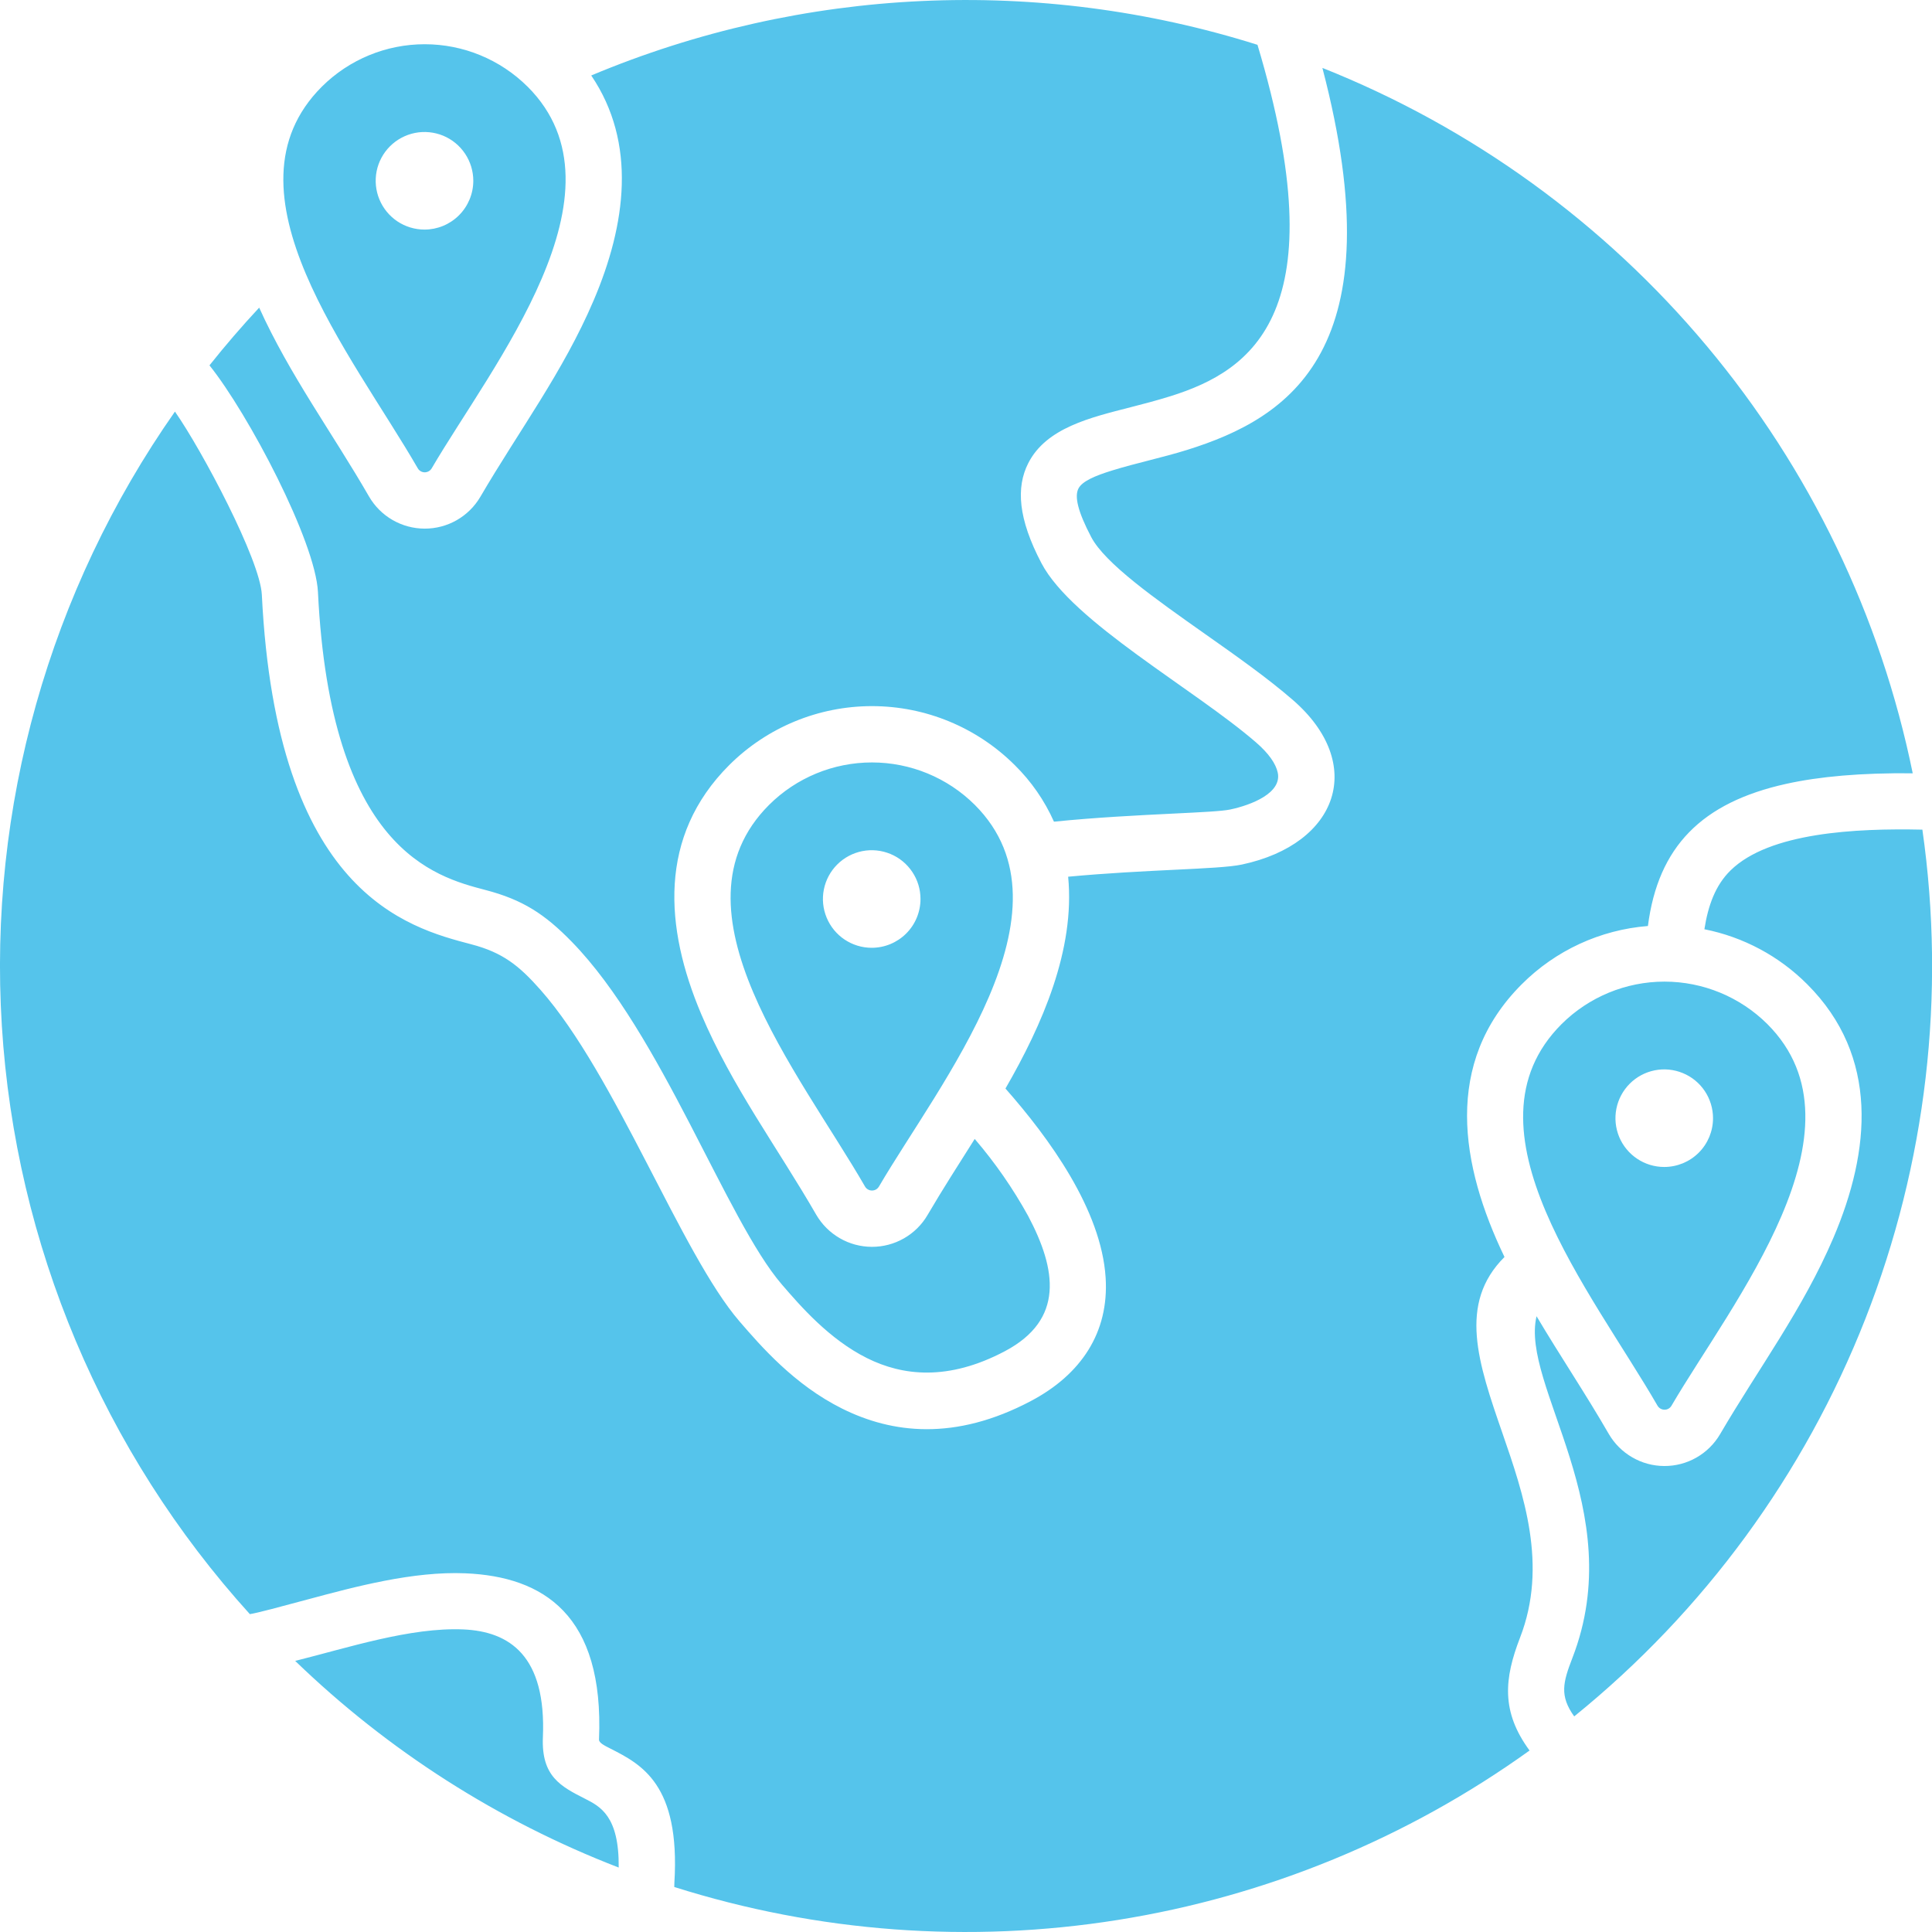
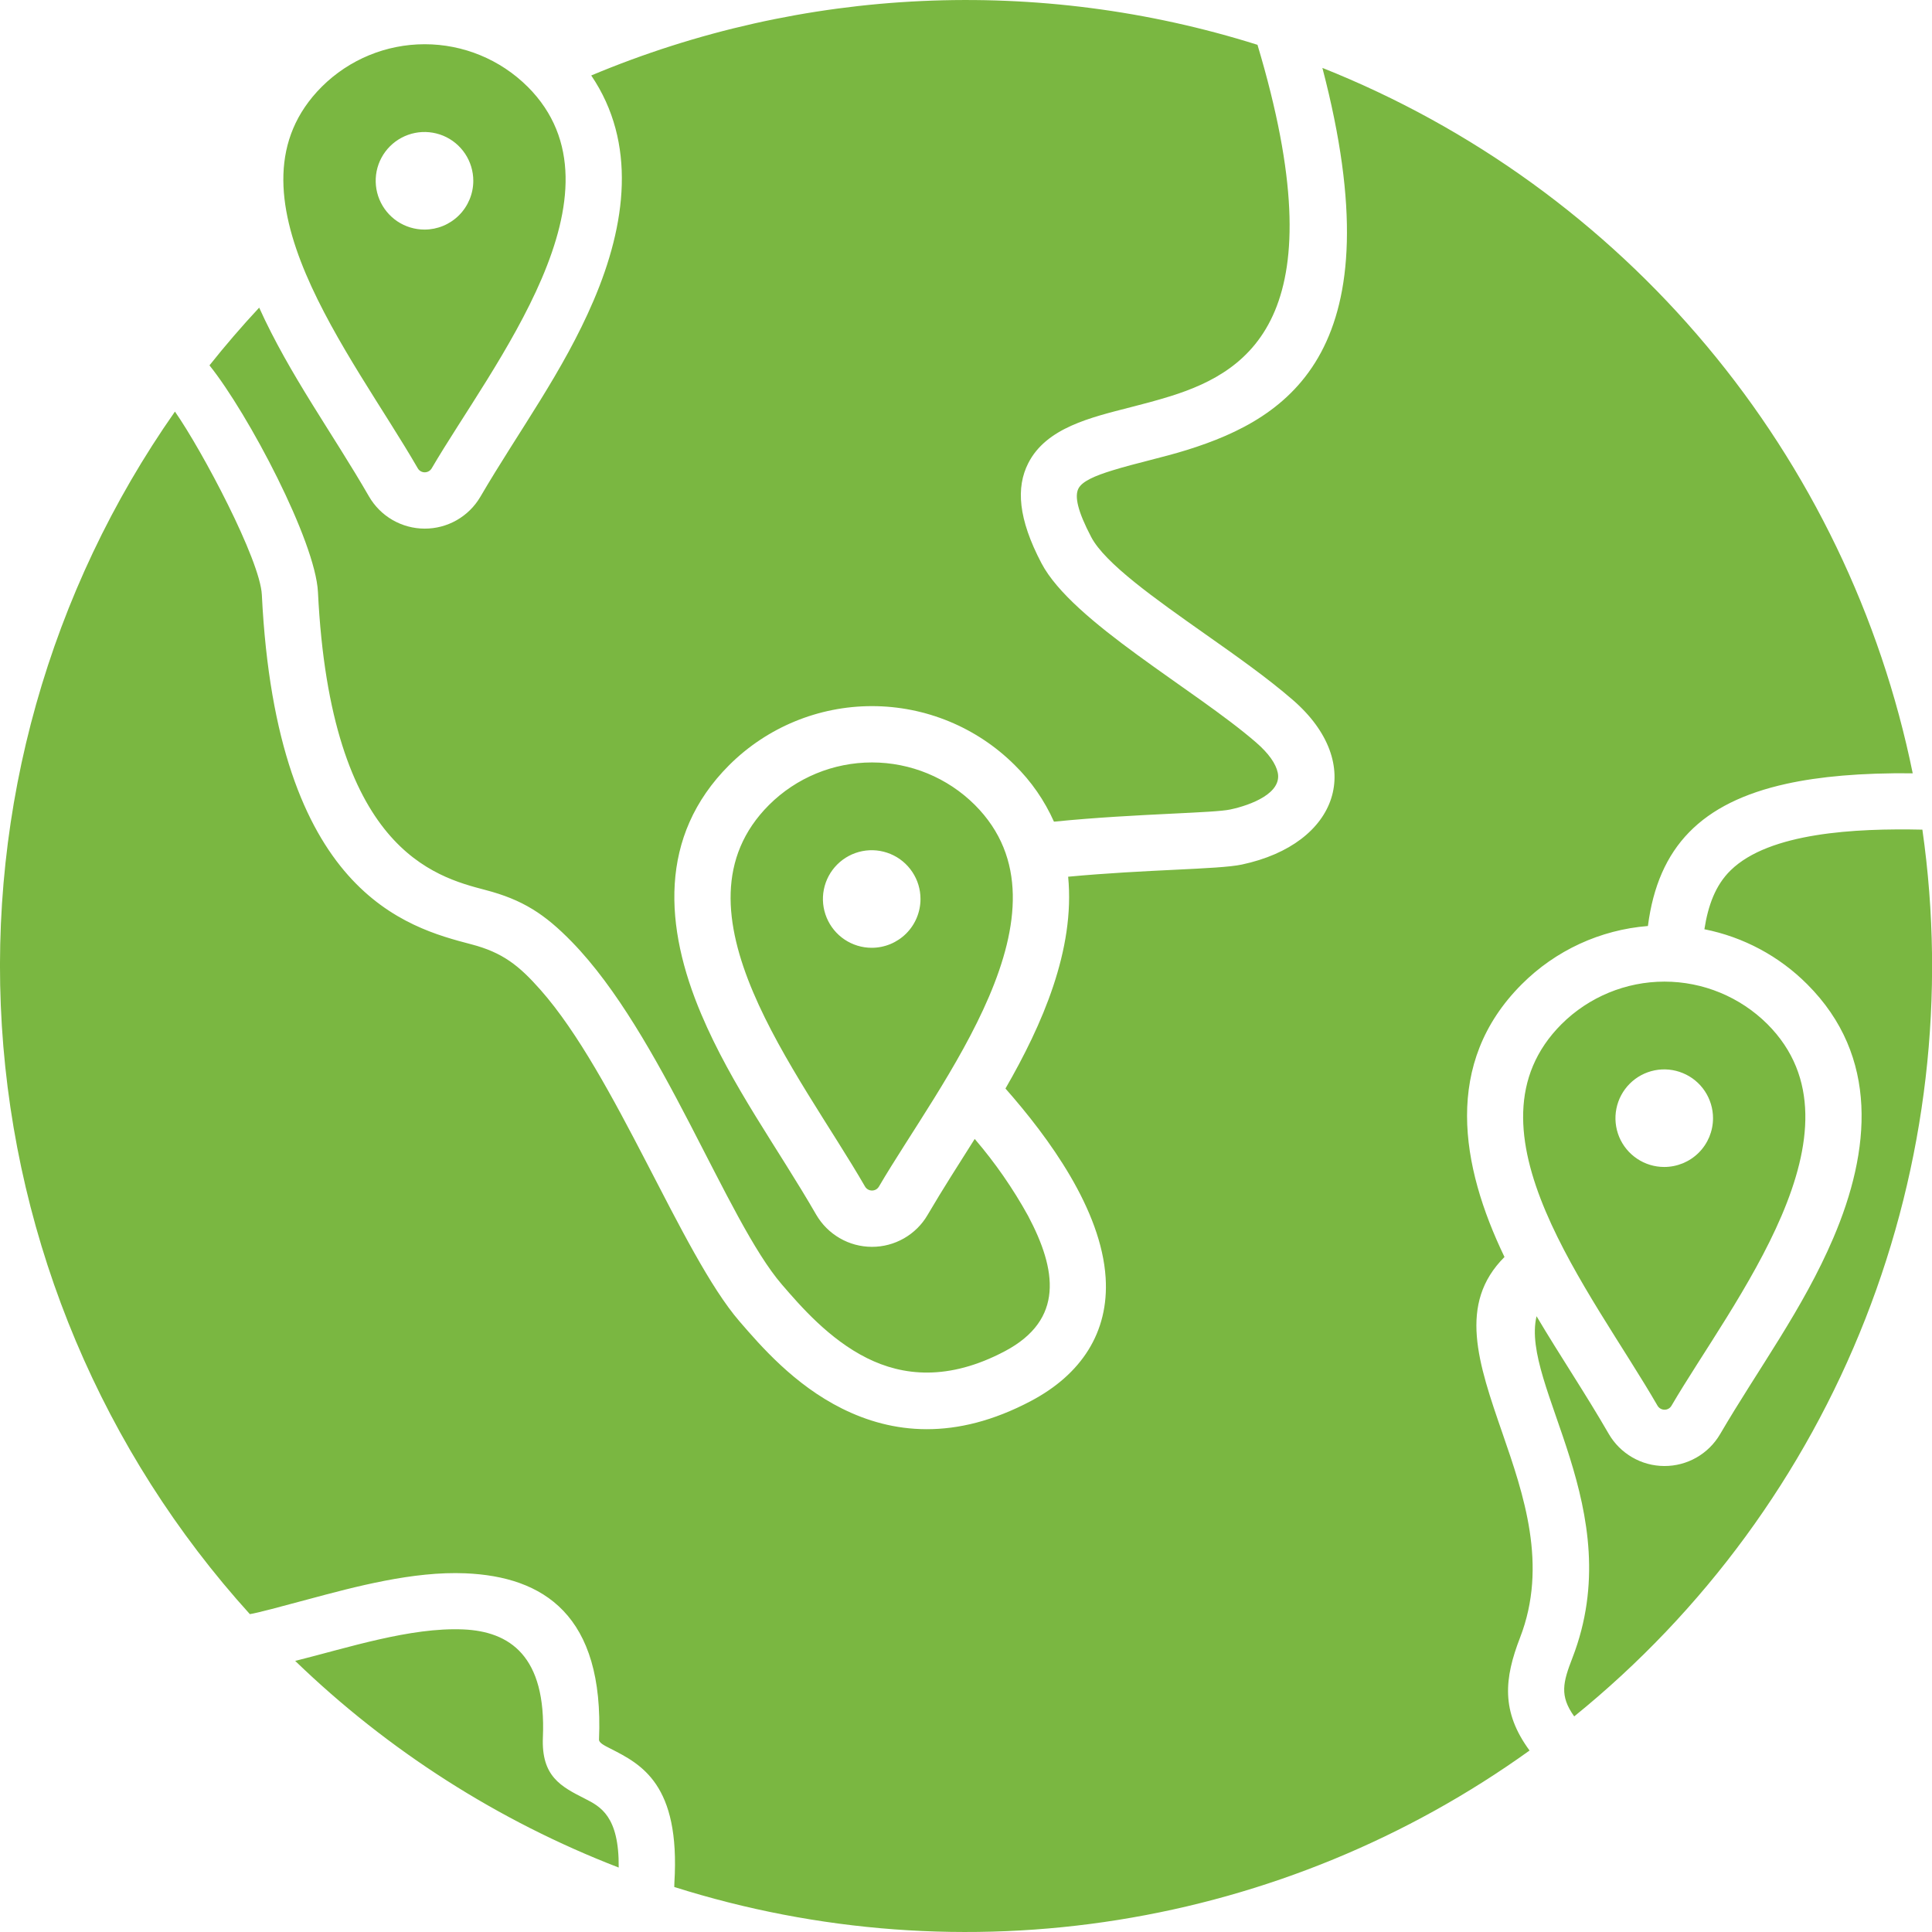
- <svg xmlns="http://www.w3.org/2000/svg" fill="none" height="47" viewBox="0 0 47 47" width="47">
-   <path clip-rule="evenodd" d="M5.096 8.888C6.039 10.064 7.675 13.168 7.735 14.405C8.041 20.663 10.57 21.326 11.81 21.651C12.713 21.887 13.251 22.234 13.914 22.915C16.098 25.157 17.669 29.681 19.022 31.25C19.472 31.772 20.172 32.581 21.092 33.039C21.957 33.471 23.068 33.601 24.449 32.869C25.892 32.103 25.706 30.89 25.011 29.579C24.643 28.912 24.208 28.285 23.712 27.707C23.328 28.316 22.936 28.923 22.565 29.557C22.427 29.794 22.228 29.99 21.99 30.126C21.752 30.262 21.483 30.333 21.209 30.332C20.934 30.331 20.665 30.259 20.428 30.121C20.191 29.984 19.994 29.787 19.856 29.55C18.912 27.913 17.804 26.429 17.06 24.673C16.167 22.566 16.005 20.346 17.74 18.612C18.663 17.693 19.911 17.178 21.212 17.178C22.514 17.178 23.762 17.693 24.685 18.612C25.087 19.007 25.41 19.474 25.64 19.989C26.68 19.884 27.7 19.834 28.511 19.794C29.203 19.76 29.733 19.735 29.927 19.693C30.441 19.584 31.189 19.293 31.084 18.796C31.038 18.58 30.867 18.33 30.556 18.061C29.059 16.763 26.085 15.128 25.336 13.702C24.766 12.617 24.716 11.856 25.014 11.269C25.452 10.405 26.536 10.156 27.5 9.908C27.8 9.831 28.115 9.75 28.475 9.638C30.479 9.011 32.536 7.582 30.591 1.09C25.27 -0.586 19.527 -0.322 14.383 1.836C15.497 3.479 15.231 5.461 14.44 7.312C13.7 9.046 12.626 10.477 11.686 12.085C11.547 12.322 11.349 12.518 11.111 12.654C10.873 12.79 10.603 12.861 10.329 12.86C10.055 12.859 9.786 12.787 9.548 12.649C9.311 12.512 9.114 12.315 8.977 12.078C8.084 10.53 7.044 9.118 6.305 7.484C5.884 7.936 5.481 8.404 5.096 8.888V8.888ZM6.078 39.267C6.258 39.24 6.819 39.089 7.495 38.907C8.638 38.6 10.05 38.22 11.323 38.274C13.213 38.355 14.702 39.279 14.572 42.318C14.569 42.396 14.695 42.46 14.847 42.537C15.598 42.919 16.552 43.402 16.406 45.798C16.403 45.842 16.402 45.877 16.403 45.905C19.89 47.008 23.587 47.283 27.199 46.706C30.811 46.13 34.239 44.719 37.21 42.585C36.512 41.637 36.594 40.833 36.978 39.84C37.661 38.078 37.063 36.35 36.553 34.874C35.96 33.159 35.461 31.715 36.6 30.579C35.529 28.353 35.102 25.862 37.02 23.944C37.842 23.121 38.93 22.619 40.089 22.527C40.337 20.599 41.395 19.523 43.457 19.068C44.264 18.89 45.27 18.799 46.531 18.812C45.75 14.985 44.028 11.412 41.52 8.417C39.013 5.421 35.8 3.096 32.17 1.652C33.965 8.506 31.379 10.163 28.882 10.944C28.294 11.128 27.638 11.265 27.06 11.444C26.641 11.573 26.326 11.707 26.235 11.885C26.139 12.075 26.213 12.431 26.546 13.065C26.884 13.708 28.099 14.565 29.323 15.428C30.077 15.959 30.834 16.493 31.45 17.027C33.236 18.576 32.569 20.53 30.211 21.032C29.919 21.094 29.336 21.122 28.576 21.159C27.837 21.195 26.92 21.24 25.985 21.328C26.157 23.103 25.354 24.932 24.46 26.481C25.52 27.683 26.792 29.425 26.897 31.083C26.981 32.418 26.297 33.437 25.086 34.079C23.228 35.064 21.694 34.87 20.482 34.265C19.323 33.687 18.511 32.749 17.989 32.144C16.577 30.508 14.974 26.147 13.152 24.084C12.625 23.486 12.225 23.171 11.468 22.973C9.907 22.564 6.726 21.73 6.37 14.469C6.329 13.622 4.92 10.963 4.256 10.013C1.199 14.373 -0.286 19.643 0.045 24.959C0.377 30.274 2.503 35.319 6.078 39.267ZM15.051 45.432C12.118 44.299 9.442 42.59 7.181 40.405C8.449 40.089 9.983 39.584 11.27 39.639C12.402 39.688 13.292 40.286 13.207 42.264C13.167 43.218 13.649 43.462 14.232 43.758C14.602 43.946 15.065 44.181 15.051 45.432ZM46.766 20.183C45.137 20.147 43.041 20.253 42.101 21.173C41.73 21.535 41.553 22.03 41.463 22.606C42.411 22.794 43.282 23.26 43.964 23.944C45.723 25.702 45.506 27.995 44.6 30.116C43.859 31.85 42.785 33.282 41.845 34.889C41.706 35.126 41.508 35.322 41.27 35.458C41.032 35.594 40.763 35.665 40.488 35.664C40.214 35.663 39.945 35.591 39.708 35.453C39.471 35.316 39.273 35.119 39.136 34.882C38.572 33.904 37.949 32.98 37.38 32.02C36.979 33.704 39.646 36.736 38.252 40.333C38.023 40.926 37.934 41.252 38.296 41.755C41.453 39.199 43.893 35.867 45.378 32.086C46.862 28.305 47.341 24.204 46.766 20.183ZM42.995 24.913C42.33 24.252 41.43 23.88 40.492 23.88C39.554 23.88 38.654 24.252 37.989 24.913C35.444 27.458 38.725 31.426 40.323 34.197C40.34 34.226 40.365 34.251 40.395 34.268C40.424 34.285 40.458 34.294 40.492 34.294C40.527 34.295 40.56 34.286 40.59 34.269C40.62 34.252 40.645 34.227 40.662 34.198C42.126 31.693 45.56 27.478 42.995 24.913ZM40.486 28.389C40.251 28.389 40.022 28.32 39.827 28.189C39.632 28.059 39.479 27.873 39.389 27.656C39.3 27.439 39.276 27.201 39.322 26.971C39.368 26.74 39.481 26.529 39.647 26.363C39.813 26.197 40.024 26.084 40.255 26.038C40.485 25.992 40.724 26.016 40.94 26.106C41.157 26.195 41.343 26.348 41.473 26.543C41.603 26.738 41.673 26.968 41.673 27.202C41.673 27.358 41.642 27.512 41.583 27.657C41.523 27.8 41.436 27.931 41.325 28.042C41.215 28.152 41.084 28.239 40.94 28.299C40.796 28.358 40.642 28.389 40.486 28.389ZM23.715 19.581C23.05 18.919 22.15 18.548 21.212 18.548C20.274 18.548 19.374 18.919 18.709 19.581C16.164 22.126 19.445 26.094 21.043 28.864C21.06 28.894 21.085 28.919 21.115 28.936C21.144 28.953 21.178 28.962 21.212 28.962C21.247 28.962 21.28 28.954 21.31 28.937C21.34 28.92 21.364 28.895 21.382 28.866C22.846 26.361 26.28 22.146 23.715 19.581ZM21.206 23.057C20.971 23.057 20.742 22.987 20.547 22.857C20.352 22.727 20.2 22.541 20.11 22.324C20.02 22.107 19.996 21.869 20.042 21.639C20.088 21.408 20.201 21.197 20.367 21.031C20.533 20.865 20.745 20.752 20.975 20.706C21.205 20.66 21.444 20.684 21.661 20.774C21.878 20.863 22.063 21.016 22.193 21.211C22.324 21.406 22.393 21.635 22.393 21.87C22.393 22.185 22.268 22.487 22.046 22.709C21.823 22.932 21.521 23.057 21.206 23.057H21.206ZM12.835 2.109C12.17 1.447 11.27 1.076 10.332 1.076C9.394 1.076 8.494 1.447 7.829 2.109C5.283 4.654 8.565 8.622 10.163 11.392C10.18 11.422 10.205 11.447 10.235 11.464C10.264 11.481 10.298 11.49 10.332 11.49C10.366 11.49 10.4 11.481 10.43 11.464C10.46 11.447 10.484 11.423 10.502 11.393C11.967 8.889 15.4 4.674 12.836 2.109H12.835ZM10.327 5.585C10.092 5.585 9.862 5.515 9.667 5.385C9.472 5.254 9.32 5.069 9.23 4.852C9.14 4.635 9.117 4.397 9.162 4.166C9.208 3.936 9.321 3.725 9.487 3.559C9.653 3.393 9.865 3.28 10.095 3.234C10.325 3.188 10.564 3.212 10.781 3.301C10.998 3.391 11.183 3.543 11.314 3.739C11.444 3.934 11.514 4.163 11.514 4.398C11.514 4.713 11.388 5.015 11.166 5.237C10.943 5.46 10.641 5.585 10.327 5.585Z" fill="#55C4EB" fill-rule="evenodd" />
+ <svg xmlns="http://www.w3.org/2000/svg" width="47" height="47" viewBox="0 0 47 47" fill="none">
+   <path fill-rule="evenodd" clip-rule="evenodd" d="M5.096 8.888C6.039 10.064 7.675 13.168 7.735 14.405C8.041 20.663 10.57 21.326 11.81 21.651C12.713 21.887 13.251 22.234 13.914 22.915C16.098 25.157 17.669 29.681 19.022 31.25C19.472 31.772 20.172 32.581 21.092 33.039C21.957 33.471 23.068 33.601 24.449 32.869C25.892 32.103 25.706 30.89 25.011 29.579C24.643 28.912 24.208 28.285 23.712 27.707C23.328 28.316 22.936 28.923 22.565 29.557C22.427 29.794 22.228 29.99 21.99 30.126C21.752 30.262 21.483 30.333 21.209 30.332C20.934 30.331 20.665 30.259 20.428 30.121C20.191 29.984 19.994 29.787 19.856 29.55C18.912 27.913 17.804 26.429 17.06 24.673C16.167 22.566 16.005 20.346 17.74 18.612C18.663 17.693 19.911 17.178 21.212 17.178C22.514 17.178 23.762 17.693 24.685 18.612C25.087 19.007 25.41 19.474 25.64 19.989C26.68 19.884 27.7 19.834 28.511 19.794C29.203 19.76 29.733 19.735 29.927 19.693C30.441 19.584 31.189 19.293 31.084 18.796C31.038 18.58 30.867 18.33 30.556 18.061C29.059 16.763 26.085 15.128 25.336 13.702C24.766 12.617 24.716 11.856 25.014 11.269C25.452 10.405 26.536 10.156 27.5 9.908C27.8 9.831 28.115 9.75 28.475 9.638C30.479 9.011 32.536 7.582 30.591 1.09C25.27 -0.586 19.527 -0.322 14.383 1.836C15.497 3.479 15.231 5.461 14.44 7.312C13.7 9.046 12.626 10.477 11.686 12.085C11.547 12.322 11.349 12.518 11.111 12.654C10.873 12.79 10.603 12.861 10.329 12.86C10.055 12.859 9.786 12.787 9.548 12.649C9.311 12.512 9.114 12.315 8.977 12.078C8.084 10.53 7.044 9.118 6.305 7.484C5.884 7.936 5.481 8.404 5.096 8.888V8.888ZM6.078 39.267C6.258 39.24 6.819 39.089 7.495 38.907C8.638 38.6 10.05 38.22 11.323 38.274C13.213 38.355 14.702 39.279 14.572 42.318C14.569 42.396 14.695 42.46 14.847 42.537C15.598 42.919 16.552 43.402 16.406 45.798C16.403 45.842 16.402 45.877 16.403 45.905C19.89 47.008 23.587 47.283 27.199 46.706C30.811 46.13 34.239 44.719 37.21 42.585C36.512 41.637 36.594 40.833 36.978 39.84C37.661 38.078 37.063 36.35 36.553 34.874C35.96 33.159 35.461 31.715 36.6 30.579C35.529 28.353 35.102 25.862 37.02 23.944C37.842 23.121 38.93 22.619 40.089 22.527C40.337 20.599 41.395 19.523 43.457 19.068C44.264 18.89 45.27 18.799 46.531 18.812C45.75 14.985 44.028 11.412 41.52 8.417C39.013 5.421 35.8 3.096 32.17 1.652C33.965 8.506 31.379 10.163 28.882 10.944C28.294 11.128 27.638 11.265 27.06 11.444C26.641 11.573 26.326 11.707 26.235 11.885C26.139 12.075 26.213 12.431 26.546 13.065C26.884 13.708 28.099 14.565 29.323 15.428C30.077 15.959 30.834 16.493 31.45 17.027C33.236 18.576 32.569 20.53 30.211 21.032C29.919 21.094 29.336 21.122 28.576 21.159C27.837 21.195 26.92 21.24 25.985 21.328C26.157 23.103 25.354 24.932 24.46 26.481C25.52 27.683 26.792 29.425 26.897 31.083C26.981 32.418 26.297 33.437 25.086 34.079C23.228 35.064 21.694 34.87 20.482 34.265C19.323 33.687 18.511 32.749 17.989 32.144C16.577 30.508 14.974 26.147 13.152 24.084C12.625 23.486 12.225 23.171 11.468 22.973C9.907 22.564 6.726 21.73 6.37 14.469C6.329 13.622 4.92 10.963 4.256 10.013C1.199 14.373 -0.286 19.643 0.045 24.959C0.377 30.274 2.503 35.319 6.078 39.267ZM15.051 45.432C12.118 44.299 9.442 42.59 7.181 40.405C8.449 40.089 9.983 39.584 11.27 39.639C12.402 39.688 13.292 40.286 13.207 42.264C13.167 43.218 13.649 43.462 14.232 43.758C14.602 43.946 15.065 44.181 15.051 45.432ZM46.766 20.183C45.137 20.147 43.041 20.253 42.101 21.173C41.73 21.535 41.553 22.03 41.463 22.606C42.411 22.794 43.282 23.26 43.964 23.944C45.723 25.702 45.506 27.995 44.6 30.116C43.859 31.85 42.785 33.282 41.845 34.889C41.706 35.126 41.508 35.322 41.27 35.458C41.032 35.594 40.763 35.665 40.488 35.664C40.214 35.663 39.945 35.591 39.708 35.453C39.471 35.316 39.273 35.119 39.136 34.882C38.572 33.904 37.949 32.98 37.38 32.02C36.979 33.704 39.646 36.736 38.252 40.333C38.023 40.926 37.934 41.252 38.296 41.755C41.453 39.199 43.893 35.867 45.378 32.086C46.862 28.305 47.341 24.204 46.766 20.183ZM42.995 24.913C42.33 24.252 41.43 23.88 40.492 23.88C39.554 23.88 38.654 24.252 37.989 24.913C35.444 27.458 38.725 31.426 40.323 34.197C40.34 34.226 40.365 34.251 40.395 34.268C40.424 34.285 40.458 34.294 40.492 34.294C40.527 34.295 40.56 34.286 40.59 34.269C40.62 34.252 40.645 34.227 40.662 34.198C42.126 31.693 45.56 27.478 42.995 24.913ZM40.486 28.389C40.251 28.389 40.022 28.32 39.827 28.189C39.632 28.059 39.479 27.873 39.389 27.656C39.3 27.439 39.276 27.201 39.322 26.971C39.368 26.74 39.481 26.529 39.647 26.363C39.813 26.197 40.024 26.084 40.255 26.038C40.485 25.992 40.724 26.016 40.94 26.106C41.157 26.195 41.343 26.348 41.473 26.543C41.603 26.738 41.673 26.968 41.673 27.202C41.673 27.358 41.642 27.512 41.583 27.657C41.523 27.8 41.436 27.931 41.325 28.042C41.215 28.152 41.084 28.239 40.94 28.299C40.796 28.358 40.642 28.389 40.486 28.389ZM23.715 19.581C23.05 18.919 22.15 18.548 21.212 18.548C20.274 18.548 19.374 18.919 18.709 19.581C16.164 22.126 19.445 26.094 21.043 28.864C21.06 28.894 21.085 28.919 21.115 28.936C21.144 28.953 21.178 28.962 21.212 28.962C21.247 28.962 21.28 28.954 21.31 28.937C21.34 28.92 21.364 28.895 21.382 28.866C22.846 26.361 26.28 22.146 23.715 19.581ZM21.206 23.057C20.971 23.057 20.742 22.987 20.547 22.857C20.352 22.727 20.2 22.541 20.11 22.324C20.02 22.107 19.996 21.869 20.042 21.639C20.088 21.408 20.201 21.197 20.367 21.031C20.533 20.865 20.745 20.752 20.975 20.706C21.205 20.66 21.444 20.684 21.661 20.774C21.878 20.863 22.063 21.016 22.193 21.211C22.324 21.406 22.393 21.635 22.393 21.87C22.393 22.185 22.268 22.487 22.046 22.709C21.823 22.932 21.521 23.057 21.206 23.057H21.206ZM12.835 2.109C12.17 1.447 11.27 1.076 10.332 1.076C9.394 1.076 8.494 1.447 7.829 2.109C5.283 4.654 8.565 8.622 10.163 11.392C10.18 11.422 10.205 11.447 10.235 11.464C10.264 11.481 10.298 11.49 10.332 11.49C10.366 11.49 10.4 11.481 10.43 11.464C10.46 11.447 10.484 11.423 10.502 11.393C11.967 8.889 15.4 4.674 12.836 2.109H12.835ZM10.327 5.585C10.092 5.585 9.862 5.515 9.667 5.385C9.472 5.254 9.32 5.069 9.23 4.852C9.14 4.635 9.117 4.397 9.162 4.166C9.208 3.936 9.321 3.725 9.487 3.559C9.653 3.393 9.865 3.28 10.095 3.234C10.325 3.188 10.564 3.212 10.781 3.301C10.998 3.391 11.183 3.543 11.314 3.739C11.444 3.934 11.514 4.163 11.514 4.398C11.514 4.713 11.388 5.015 11.166 5.237C10.943 5.46 10.641 5.585 10.327 5.585Z" fill="#7AB741" />
</svg>
